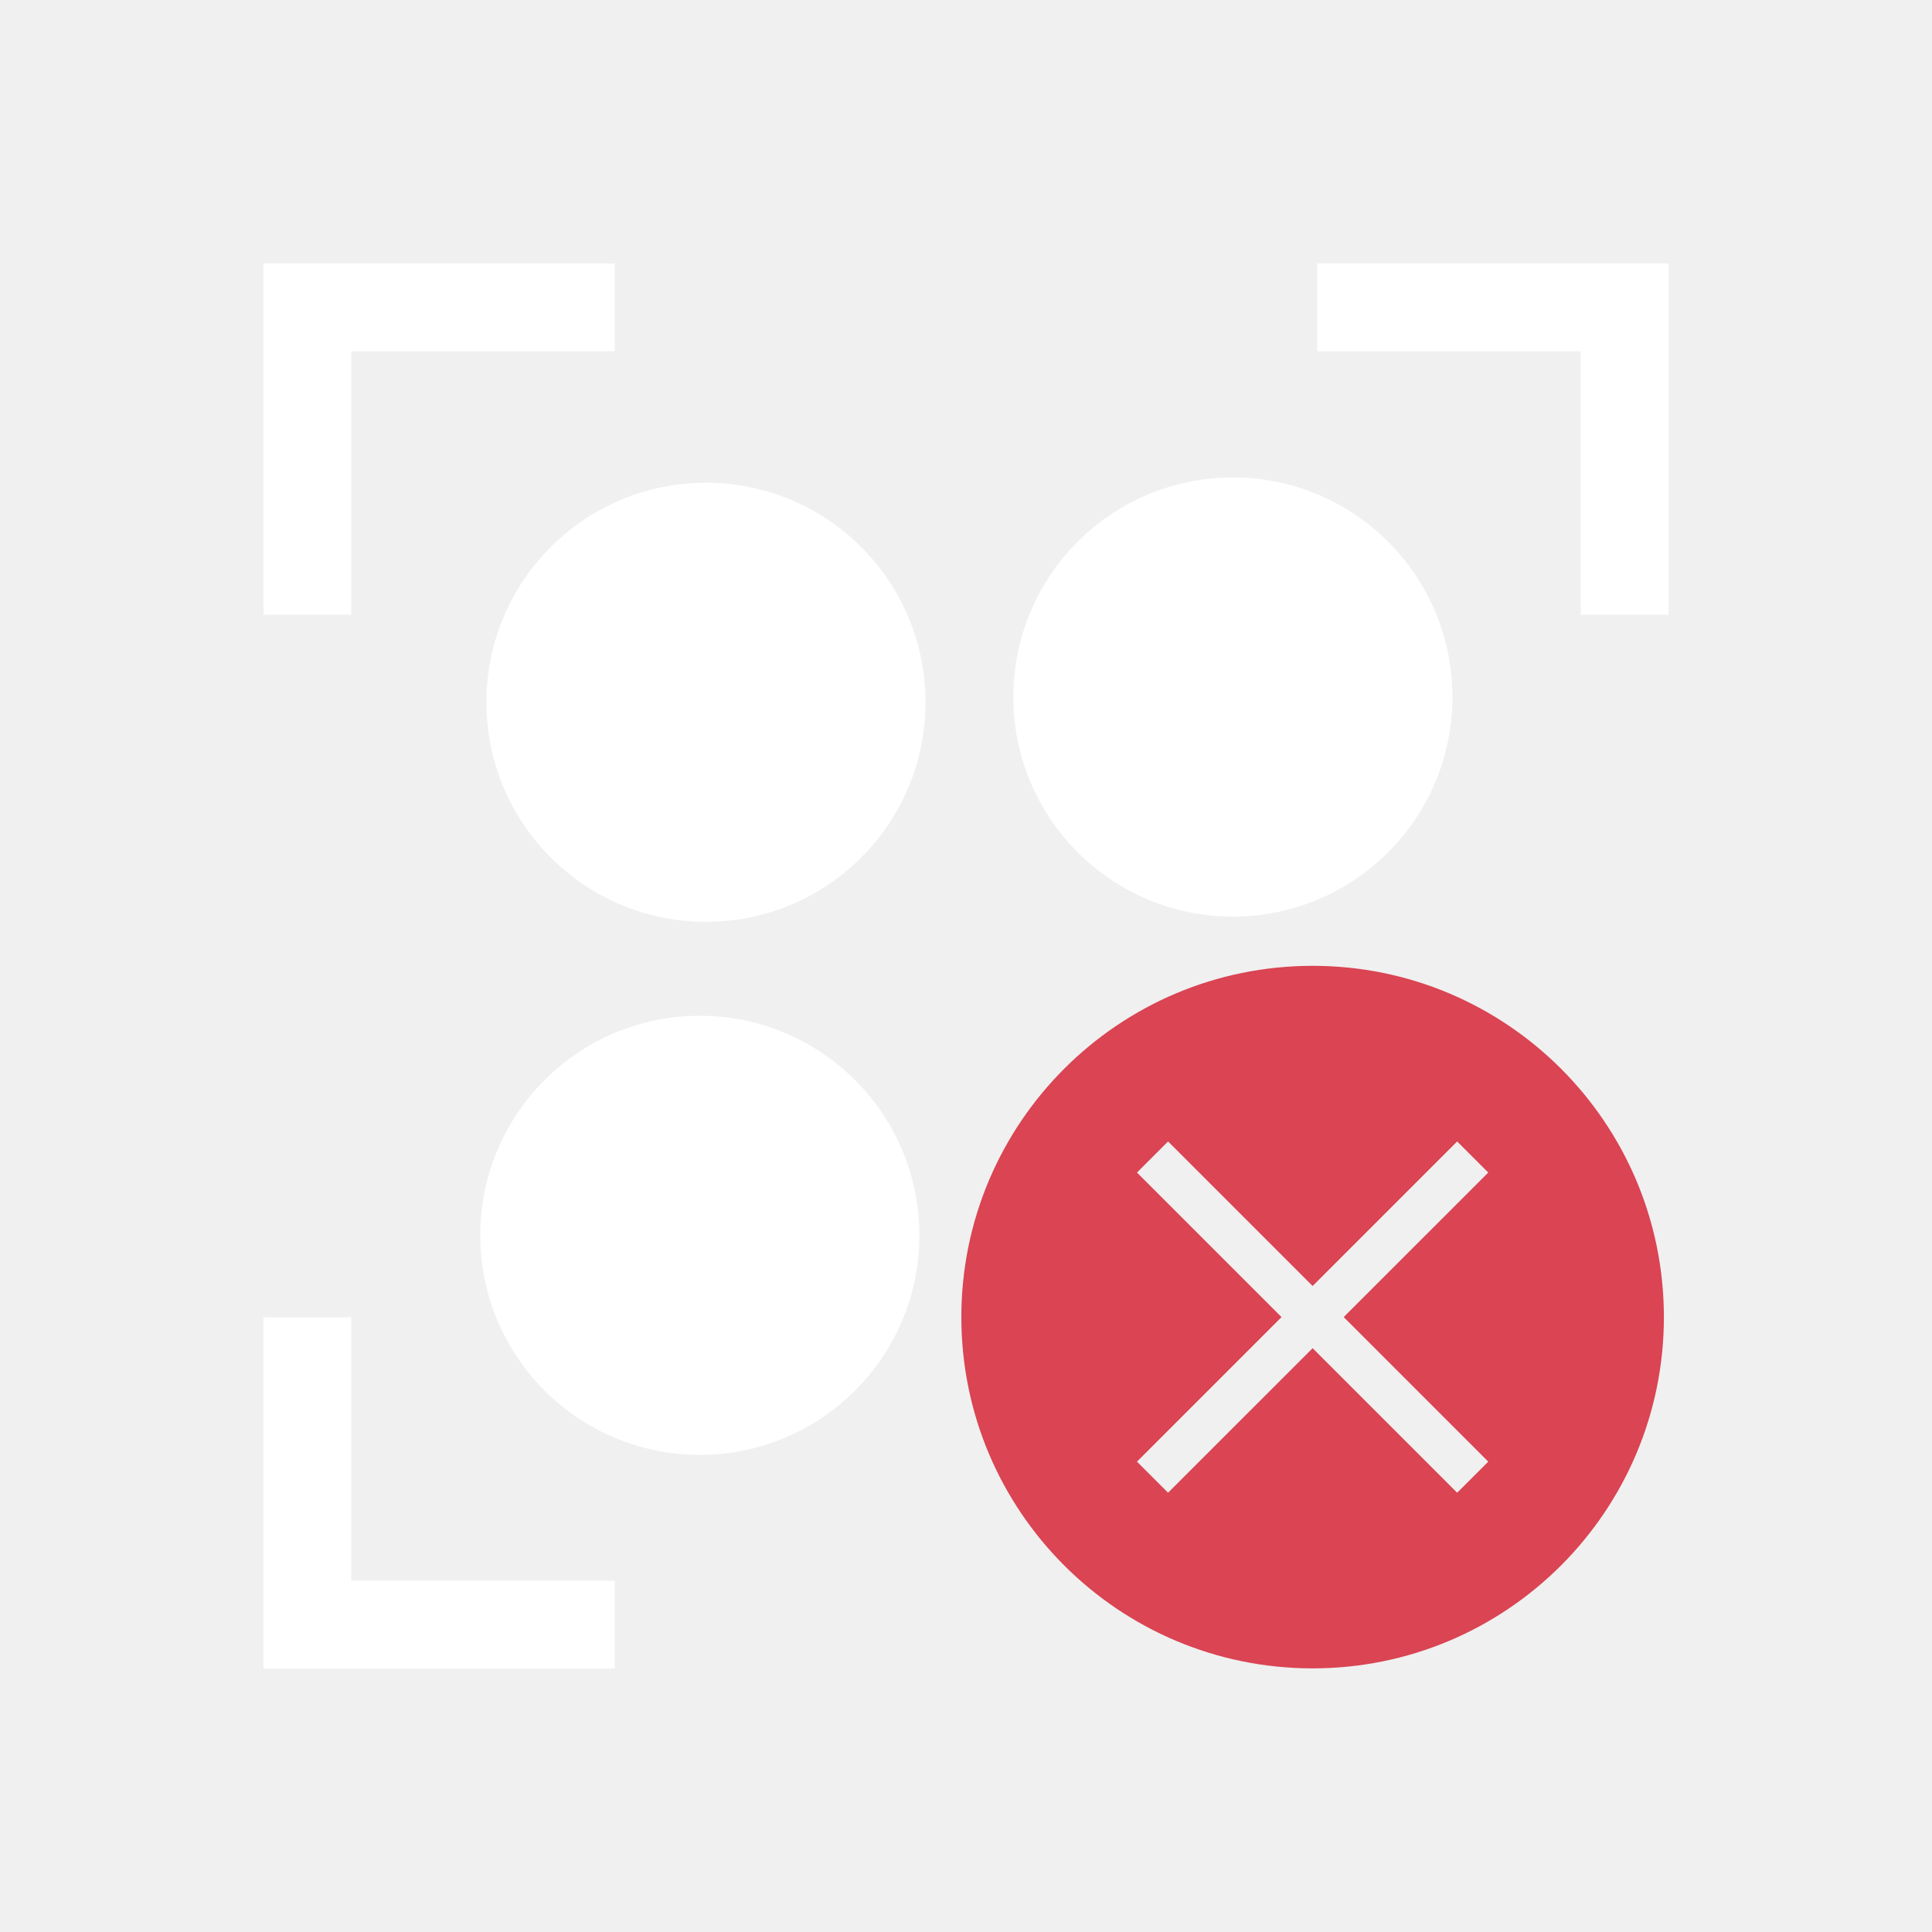
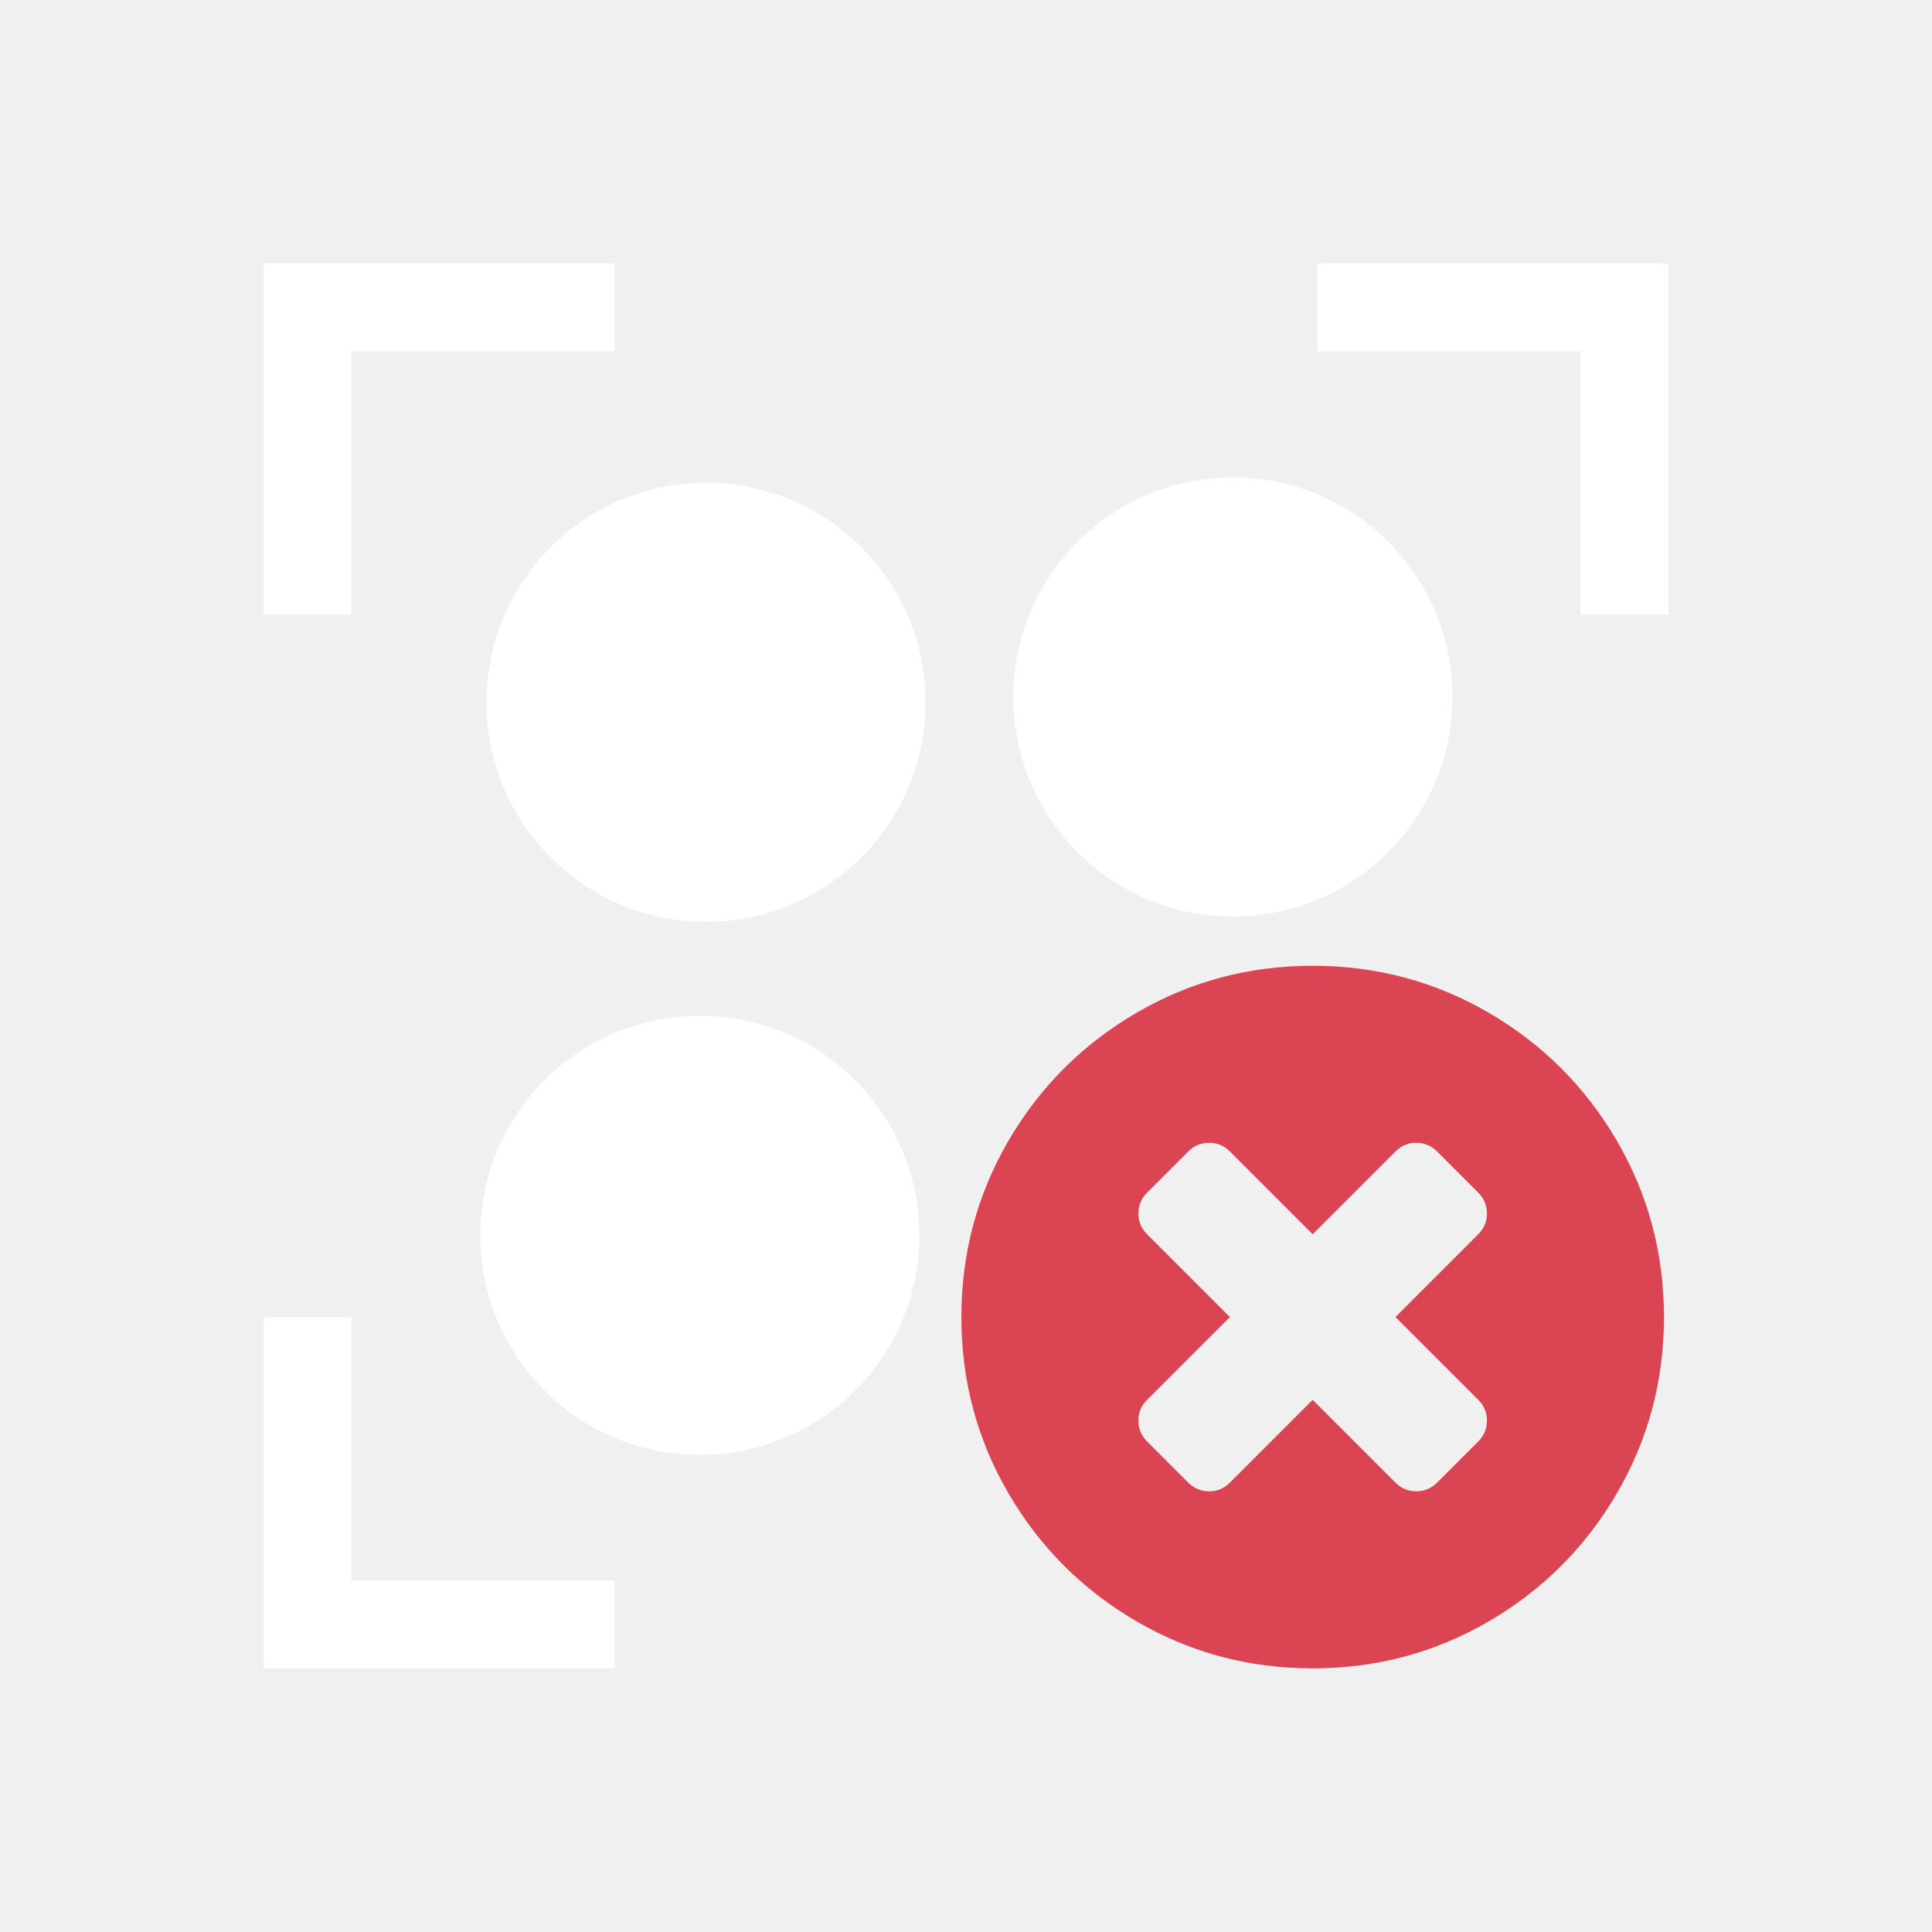
- <svg xmlns="http://www.w3.org/2000/svg" viewBox="0 0 22 22" id="svg2" version="1.1">
-   <defs id="defs4">
-     <clipPath id="clipPath6">
-       <path d="m69.63 12.145h-.052c-22.727-.292-46.47 4.077-46.709 4.122-2.424.451-4.946 2.974-5.397 5.397-.044.237-4.414 23.983-4.122 46.71-.292 22.777 4.078 46.523 4.122 46.761.451 2.423 2.974 4.945 5.398 5.398.237.044 23.982 4.413 46.709 4.121 22.779.292 46.524-4.077 46.761-4.121 2.423-.452 4.946-2.976 5.398-5.399.044-.236 4.413-23.981 4.121-46.709.292-22.777-4.077-46.523-4.121-46.761-.453-2.423-2.976-4.946-5.398-5.397-.238-.045-23.984-4.414-46.71-4.122" id="path8" />
+ <svg xmlns="http://www.w3.org/2000/svg" viewBox="0 0 22 22">
+   <defs>
+     <clipPath>
+       <path d="m69.63 12.145h-.052c-22.727-.292-46.47 4.077-46.709 4.122-2.424.451-4.946 2.974-5.397 5.397-.044.237-4.414 23.983-4.122 46.71-.292 22.777 4.078 46.523 4.122 46.761.451 2.423 2.974 4.945 5.398 5.398.237.044 23.982 4.413 46.709 4.121 22.779.292 46.524-4.077 46.761-4.121 2.423-.452 4.946-2.976 5.398-5.399.044-.236 4.413-23.981 4.121-46.709.292-22.777-4.077-46.523-4.121-46.761-.453-2.423-2.976-4.946-5.398-5.397-.238-.045-23.984-4.414-46.71-4.122" />
    </clipPath>
  </defs>
-   <g transform="translate(-461.71-525.79)" id="g10">
-     <g fill="#1A1D20" id="g12" style="fill:#ffffff;fill-opacity:1">
-       <path d="m3 3v1 3h1v-3h3v-1h-3m11 0v1h3v3h1v-4zm-12 12v4h1 3v-1h-3v-3z" transform="translate(461.71 525.79)" id="path14" style="fill:#ffffff;fill-opacity:1" />
-       <g transform="translate(17.469-2.563)" fill-rule="evenodd" id="g16" style="fill:#ffffff;fill-opacity:1">
-         <circle r="2.5" cy="536.29" cx="458.28" id="circle18" style="fill:#ffffff;fill-opacity:1" />
-         <circle r="2.5" cy="536.35" cx="452.28" id="circle20" style="fill:#ffffff;fill-opacity:1" />
-         <circle r="2.5" cy="542.42" cx="452.21" id="circle22" style="fill:#ffffff;fill-opacity:1" />
+   <g transform="translate(-461.71-525.79)">
+     <g fill="#fff">
+       <path d="m3 3v1 3h1v-3h3v-1h-3m11 0v1h3v3h1v-4zm-12 12v4h1 3v-1h-3v-3z" transform="translate(461.71 525.79)" />
+       <g transform="translate(17.469-2.563)" fill-rule="evenodd">
+         <circle r="2.5" cy="536.29" cx="458.28" />
+         <circle r="2.5" cy="536.35" cx="452.28" />
+         <circle r="2.5" cy="542.42" cx="452.21" />
      </g>
    </g>
+     <path d="m117.18 31.592c-5.595-9.586-13.185-17.18-22.771-22.771-9.588-5.595-20.06-8.392-31.408-8.392-11.352 0-21.822 2.797-31.408 8.392-9.587 5.594-17.18 13.184-22.772 22.771-5.596 9.587-8.393 20.06-8.393 31.408 0 11.352 2.798 21.82 8.392 31.408 5.595 9.585 13.185 17.18 22.772 22.771 9.587 5.595 20.06 8.392 31.408 8.392 11.352 0 21.822-2.797 31.408-8.392 9.586-5.594 17.18-13.185 22.771-22.771 5.594-9.587 8.391-20.06 8.391-31.408 0-11.352-2.797-21.822-8.39-31.408m-24.687 46.15c1.032 1.031 1.549 2.255 1.549 3.667 0 1.466-.517 2.716-1.549 3.747l-7.332 7.333c-1.032 1.032-2.281 1.548-3.748 1.548-1.412 0-2.636-.516-3.666-1.548l-14.747-14.747-14.747 14.747c-1.032 1.032-2.254 1.548-3.666 1.548-1.467 0-2.716-.516-3.748-1.548l-7.333-7.333c-1.032-1.031-1.548-2.281-1.548-3.747 0-1.412.516-2.636 1.548-3.667l14.747-14.746-14.747-14.747c-1.032-1.031-1.548-2.254-1.548-3.666 0-1.467.516-2.716 1.548-3.748l7.333-7.332c1.032-1.032 2.281-1.548 3.748-1.548 1.412 0 2.634.516 3.666 1.548l14.747 14.746 14.747-14.746c1.03-1.032 2.254-1.548 3.666-1.548 1.467 0 2.716.516 3.748 1.548l7.332 7.332c1.032 1.032 1.549 2.281 1.549 3.748 0 1.412-.517 2.635-1.549 3.666l-14.746 14.747 14.746 14.746" transform="matrix(.06393 0 0 .06393 472.63 536.76)" fill="#da4453" />
  </g>
-   <path style="fill:#da4453;fill-opacity:1;stroke:none" d="M 14.947,10.998 A 4,4 0 0 0 10.947,14.998 4,4 0 0 0 14.947,18.998 4,4 0 0 0 18.947,14.998 4,4 0 0 0 14.947,10.998 Z m -1.646,2 1.646,1.646 1.646,-1.646 0.354,0.354 -1.646,1.646 1.646,1.646 -0.354,0.354 -1.646,-1.646 -1.646,1.646 -0.354,-0.354 1.646,-1.646 -1.646,-1.646 0.354,-0.354 z" class="ColorScheme-NegativeText" id="path6-6" />
</svg>
